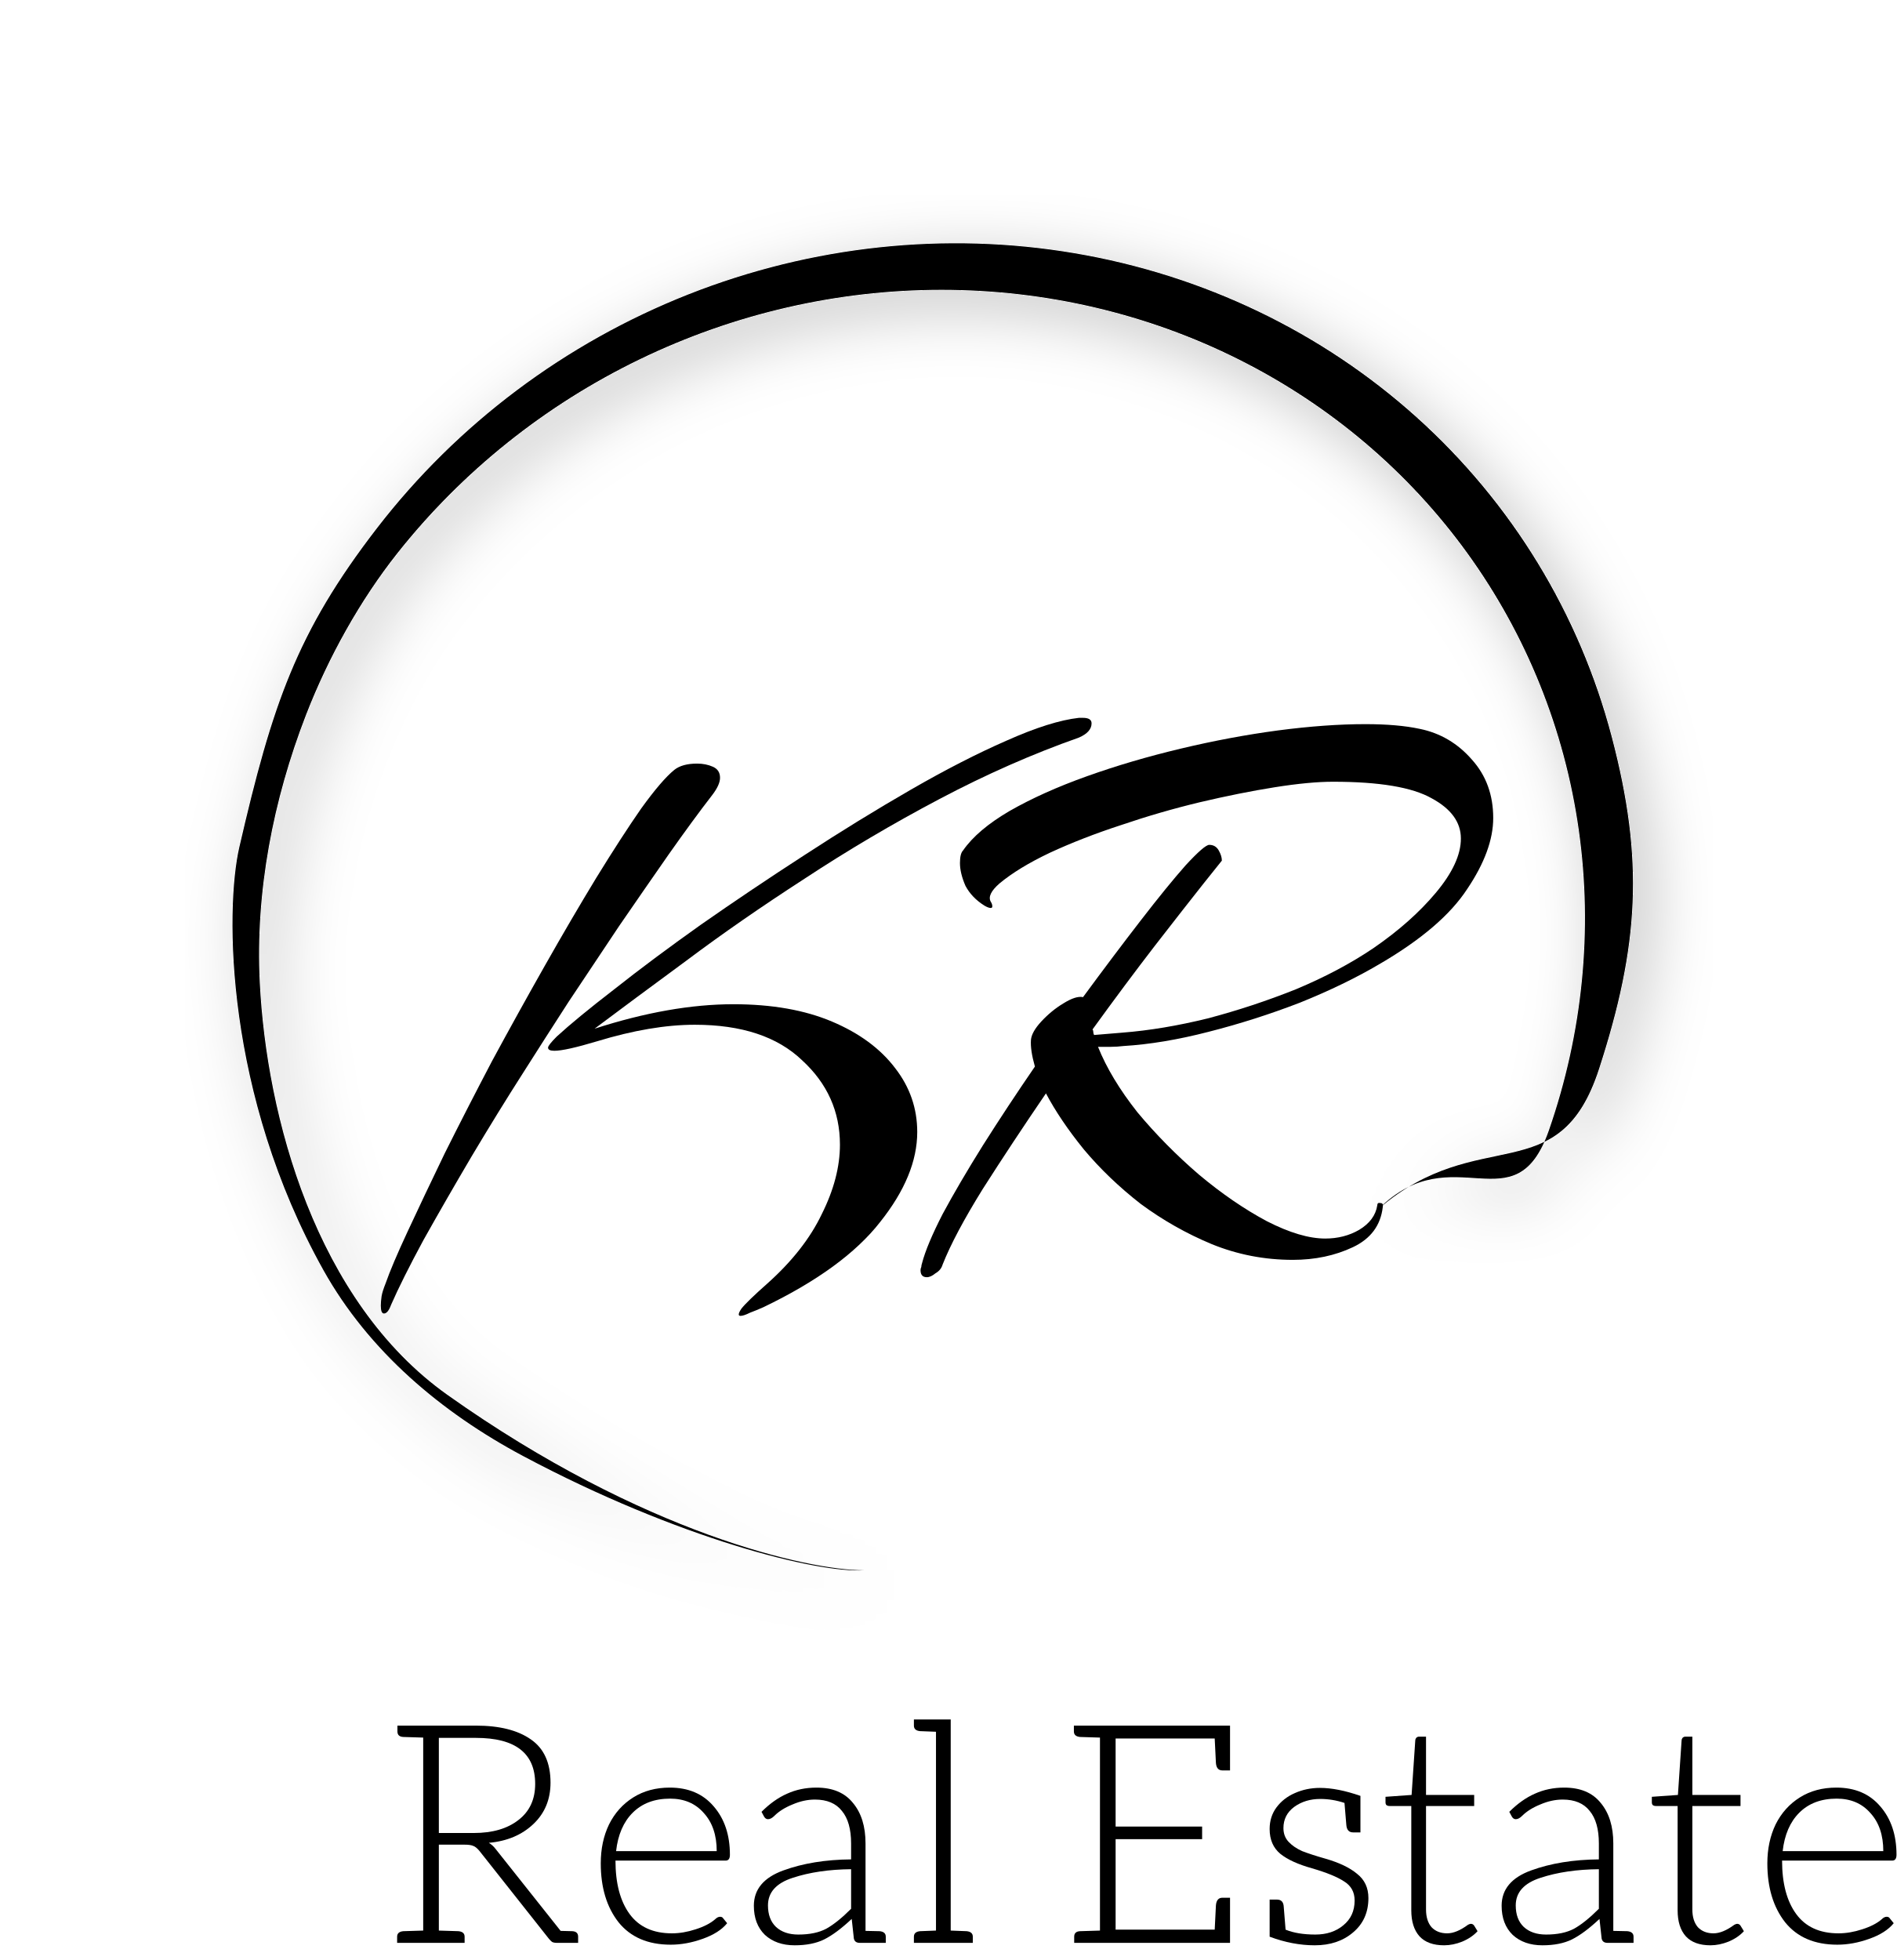
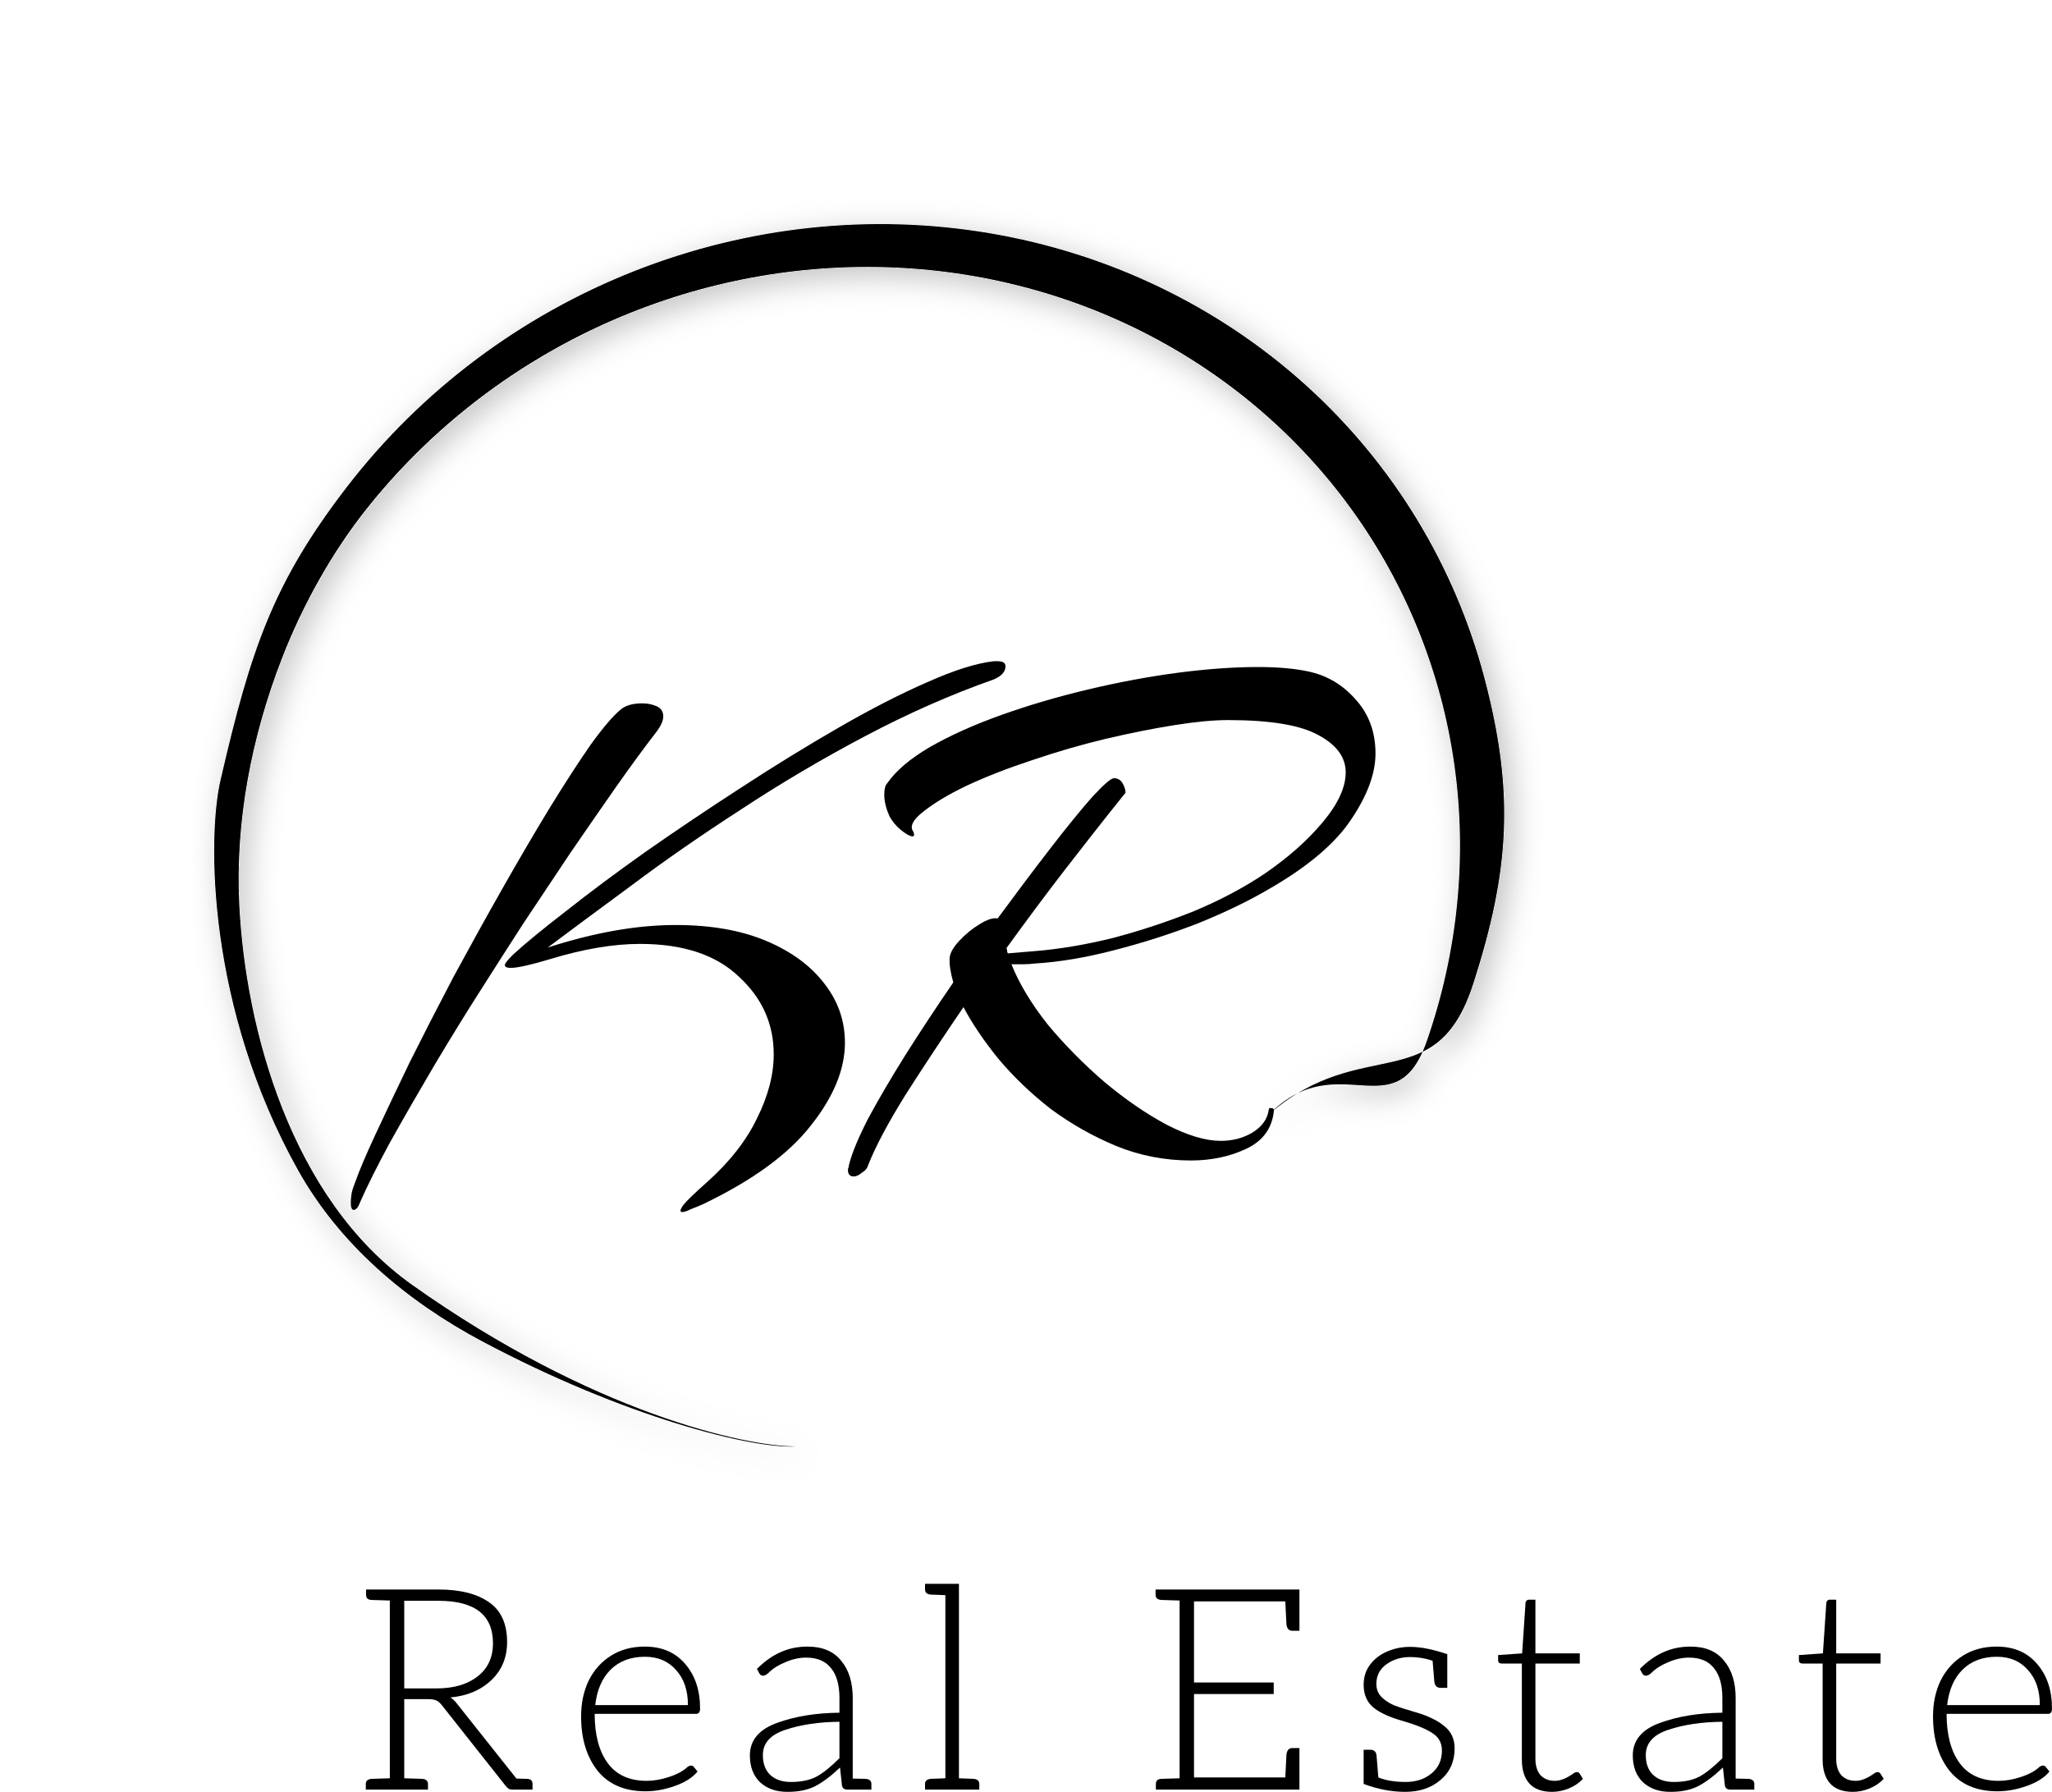
- <svg xmlns="http://www.w3.org/2000/svg" width="120" height="124" viewBox="0 0 120 124" fill="none">
-   <g id="Group 31">
-     <g id="KR">
-       <path id="Vector" d="M58.645 80.803C58.379 80.803 58.246 80.653 58.246 80.354C58.246 80.287 58.262 80.221 58.295 80.154C58.295 80.088 58.312 80.004 58.345 79.905C58.545 79.139 58.978 78.108 59.643 76.81C60.342 75.512 61.191 74.065 62.189 72.467C63.22 70.837 64.319 69.173 65.483 67.476C65.284 66.777 65.2 66.212 65.234 65.779C65.267 65.446 65.483 65.064 65.882 64.631C66.315 64.165 66.781 63.782 67.28 63.483C67.812 63.15 68.228 63.017 68.528 63.084C69.826 61.32 71.04 59.706 72.172 58.242C73.303 56.778 74.251 55.613 75.017 54.748C75.815 53.883 76.315 53.45 76.514 53.45C76.78 53.45 76.98 53.566 77.113 53.8C77.246 54.032 77.313 54.249 77.313 54.448C77.313 54.448 76.914 54.947 76.115 55.946C75.35 56.911 74.335 58.209 73.07 59.839C71.839 61.436 70.525 63.2 69.127 65.13C69.16 65.163 69.177 65.213 69.177 65.28C69.177 65.346 69.194 65.413 69.227 65.479L71.024 65.33C72.721 65.197 74.518 64.897 76.414 64.431C78.311 63.932 80.175 63.316 82.005 62.584C83.835 61.819 85.466 60.954 86.896 59.989C88.494 58.891 89.808 57.726 90.84 56.495C91.904 55.23 92.437 54.082 92.437 53.051C92.437 52.019 91.821 51.171 90.59 50.505C89.359 49.806 87.279 49.457 84.351 49.457C83.353 49.457 82.121 49.573 80.657 49.806C79.193 50.039 77.612 50.355 75.915 50.755C74.251 51.154 72.588 51.636 70.924 52.202C69.293 52.735 67.796 53.317 66.432 53.949C65.1 54.581 64.036 55.23 63.237 55.896C62.705 56.362 62.522 56.744 62.688 57.044C62.755 57.144 62.788 57.244 62.788 57.343C62.788 57.41 62.755 57.443 62.688 57.443C62.588 57.443 62.455 57.393 62.289 57.294C61.756 56.961 61.357 56.545 61.091 56.046C60.858 55.513 60.741 55.031 60.741 54.598C60.741 54.199 60.808 53.933 60.941 53.8C61.54 52.934 62.522 52.102 63.886 51.304C65.284 50.505 66.914 49.773 68.778 49.108C70.641 48.442 72.621 47.86 74.717 47.361C76.814 46.861 78.86 46.479 80.857 46.212C82.887 45.946 84.734 45.813 86.397 45.813C87.762 45.813 88.91 45.913 89.841 46.113C91.139 46.379 92.237 47.028 93.136 48.059C94.034 49.058 94.483 50.289 94.483 51.753C94.483 53.117 93.934 54.615 92.836 56.245C91.771 57.876 89.925 59.456 87.296 60.987C85.832 61.852 84.151 62.668 82.254 63.433C80.358 64.165 78.428 64.781 76.464 65.28C74.534 65.779 72.737 66.078 71.074 66.178C70.807 66.212 70.541 66.228 70.275 66.228C70.009 66.228 69.743 66.228 69.476 66.228C70.009 67.559 70.841 68.94 71.972 70.371C73.137 71.769 74.434 73.083 75.865 74.314C77.296 75.512 78.727 76.494 80.158 77.259C81.589 77.991 82.82 78.357 83.852 78.357C84.65 78.357 85.366 78.174 85.998 77.808C86.663 77.409 87.046 76.893 87.146 76.261C87.146 76.128 87.213 76.078 87.346 76.111C87.479 76.111 87.529 76.194 87.495 76.361C87.362 77.525 86.73 78.374 85.599 78.906C84.467 79.439 83.203 79.705 81.805 79.705C80.008 79.705 78.294 79.372 76.664 78.707C75.067 78.041 73.569 77.193 72.172 76.161C70.807 75.096 69.609 73.948 68.578 72.717C67.58 71.486 66.781 70.305 66.182 69.173C64.751 71.269 63.42 73.283 62.189 75.213C60.991 77.143 60.142 78.74 59.643 80.004C59.577 80.237 59.427 80.42 59.194 80.553C58.994 80.72 58.811 80.803 58.645 80.803Z" fill="black" />
-       <path id="Vector_2" d="M46.857 83.249C46.691 83.249 46.708 83.099 46.907 82.8C47.14 82.5 47.689 81.968 48.554 81.202C50.118 79.805 51.267 78.341 51.998 76.81C52.764 75.279 53.147 73.815 53.147 72.418C53.147 70.321 52.348 68.541 50.751 67.077C49.187 65.579 46.924 64.831 43.962 64.831C42.132 64.831 40.069 65.18 37.773 65.879C36.442 66.278 35.543 66.478 35.078 66.478C34.811 66.478 34.678 66.411 34.678 66.278C34.678 66.178 34.861 65.945 35.227 65.579C36.059 64.814 37.274 63.816 38.871 62.584C40.468 61.32 42.298 59.956 44.362 58.491C46.458 57.027 48.638 55.563 50.9 54.099C53.197 52.602 55.443 51.221 57.639 49.956C59.835 48.692 61.848 47.66 63.678 46.861C65.542 46.029 67.073 45.547 68.271 45.414H68.52C68.886 45.414 69.069 45.53 69.069 45.763C69.069 46.129 68.803 46.429 68.271 46.662C65.342 47.693 62.397 48.991 59.436 50.555C56.474 52.119 53.629 53.8 50.9 55.596C48.172 57.36 45.676 59.09 43.413 60.788C41.151 62.451 39.221 63.882 37.623 65.08C40.818 64.049 43.746 63.533 46.408 63.533C48.837 63.533 50.917 63.899 52.647 64.631C54.378 65.363 55.709 66.345 56.641 67.576C57.572 68.774 58.038 70.121 58.038 71.619C58.038 73.449 57.256 75.346 55.692 77.309C54.161 79.272 51.699 81.069 48.305 82.7C48.005 82.833 47.722 82.949 47.456 83.049C47.19 83.182 46.99 83.249 46.857 83.249ZM24.296 83.099C24.163 83.099 24.096 82.933 24.096 82.6C24.096 82.434 24.113 82.234 24.146 82.001C24.18 81.801 24.263 81.535 24.396 81.202C24.662 80.437 25.128 79.339 25.794 77.908C26.459 76.477 27.241 74.83 28.14 72.967C29.071 71.103 30.07 69.156 31.134 67.127C32.233 65.097 33.347 63.084 34.479 61.087C35.61 59.09 36.691 57.244 37.723 55.547C38.788 53.816 39.736 52.352 40.568 51.154C41.433 49.956 42.132 49.141 42.665 48.708C42.997 48.442 43.48 48.309 44.112 48.309C44.478 48.309 44.811 48.376 45.11 48.509C45.41 48.642 45.56 48.875 45.56 49.207C45.56 49.507 45.393 49.873 45.06 50.306C44.262 51.337 43.347 52.585 42.315 54.049C41.317 55.48 40.269 56.994 39.171 58.591C38.106 60.188 37.041 61.786 35.976 63.383C34.944 64.98 33.996 66.461 33.131 67.825C32.066 69.489 30.968 71.269 29.837 73.166C28.738 75.03 27.724 76.793 26.792 78.457C25.893 80.121 25.211 81.485 24.745 82.55C24.612 82.916 24.462 83.099 24.296 83.099Z" fill="black" />
-     </g>
-     <g id="Vector_3" filter="url(#filter0_d_1143_30)">
-       <path d="M16.437 62.148C16.151 56.414 17.286 50.59 19.36 45.236C20.796 41.532 22.817 37.934 25.15 34.992C29.248 29.824 34.498 25.626 40.478 22.733C46.459 19.841 53.003 18.334 59.586 18.336C66.169 18.338 72.608 19.847 78.386 22.742C84.163 25.637 89.119 29.838 92.855 35.008C96.59 40.178 99.002 46.172 99.897 52.51C100.792 58.848 100.145 65.353 98.008 71.504C95.87 77.654 91.956 71.82 87.243 76.466C93.592 71.011 98.648 75.433 101.182 67.618C103.717 59.803 104.033 54.413 101.982 46.614C99.931 38.816 95.655 31.812 89.642 26.403C83.63 20.992 76.123 17.394 67.977 16.018C59.831 14.641 51.375 15.542 43.574 18.618C35.772 21.694 28.939 26.82 23.854 33.413C18.768 40.005 17.225 44.577 15.145 53.589C14.227 57.565 14.248 69.234 20.469 80.364C23.326 85.475 27.925 89.36 33.093 92.114C42.906 97.342 51.726 99.534 54.66 99.344C51.194 99.344 40.724 97.055 28.317 88.252C19.962 82.324 16.86 70.618 16.437 62.148Z" fill="black" />
-     </g>
-     <g id="Real Estate">
-       <path id="Vector_4" d="M116.195 113.093C117.373 113.093 118.298 113.487 118.971 114.277C119.657 115.066 120 116.088 120 117.344C120 117.589 119.909 117.712 119.728 117.712H112.76C112.76 119.149 113.057 120.275 113.653 121.09C114.248 121.905 115.141 122.313 116.331 122.313C116.81 122.313 117.308 122.229 117.826 122.06C118.356 121.892 118.771 121.679 119.068 121.42C119.172 121.316 119.275 121.265 119.379 121.265C119.469 121.265 119.534 121.297 119.573 121.362L119.825 121.672C119.489 122.086 118.971 122.416 118.272 122.662C117.587 122.908 116.914 123.031 116.254 123.031C114.817 123.031 113.717 122.559 112.954 121.614C112.203 120.656 111.828 119.414 111.828 117.887C111.828 116.968 112.003 116.147 112.352 115.422C112.714 114.697 113.225 114.128 113.885 113.714C114.545 113.3 115.315 113.093 116.195 113.093ZM116.215 113.791C115.231 113.791 114.442 114.089 113.847 114.684C113.264 115.267 112.915 116.075 112.798 117.111H119.165C119.165 116.101 118.894 115.299 118.35 114.704C117.819 114.095 117.108 113.791 116.215 113.791Z" fill="black" />
-       <path id="Vector_5" d="M108.228 123.07C107.542 123.07 107.024 122.882 106.675 122.507C106.325 122.119 106.151 121.569 106.151 120.857V114.257H104.773C104.695 114.257 104.63 114.238 104.578 114.199C104.54 114.16 104.52 114.102 104.52 114.024V113.675L106.17 113.558L106.403 110.103C106.403 110.051 106.423 110 106.461 109.948C106.513 109.896 106.571 109.87 106.636 109.87H107.083V113.558H110.13V114.257H107.083V120.799C107.083 121.278 107.199 121.653 107.432 121.925C107.678 122.183 108.008 122.313 108.422 122.313C108.81 122.313 109.25 122.132 109.742 121.769C109.82 121.73 109.878 121.711 109.917 121.711C110.007 121.711 110.078 121.75 110.13 121.828L110.344 122.177C110.098 122.449 109.774 122.669 109.373 122.837C108.985 122.992 108.603 123.07 108.228 123.07Z" fill="black" />
-       <path id="Vector_6" d="M102.973 122.177C103.232 122.203 103.362 122.319 103.362 122.526V122.915H101.712C101.505 122.915 101.382 122.824 101.343 122.643L101.207 121.401C100.56 122.009 99.978 122.442 99.46 122.701C98.955 122.947 98.334 123.07 97.597 123.07C96.82 123.07 96.192 122.85 95.714 122.41C95.248 121.957 95.015 121.342 95.015 120.566C95.015 119.531 95.636 118.786 96.878 118.334C98.121 117.881 99.551 117.648 101.168 117.635V116.625C101.168 115.72 100.974 115.034 100.586 114.568C100.211 114.089 99.641 113.85 98.878 113.85C98.412 113.85 97.939 113.953 97.461 114.16C96.982 114.354 96.6 114.594 96.315 114.878C96.173 115.021 96.037 115.092 95.908 115.092C95.804 115.092 95.72 115.034 95.656 114.917L95.5 114.626C96.018 114.108 96.555 113.727 97.111 113.481C97.681 113.222 98.302 113.093 98.975 113.093C99.997 113.093 100.767 113.416 101.285 114.063C101.815 114.697 102.081 115.551 102.081 116.625V122.158L102.973 122.177ZM101.168 118.256C99.771 118.269 98.541 118.45 97.48 118.799C96.432 119.136 95.908 119.718 95.908 120.546C95.908 121.129 96.076 121.582 96.412 121.905C96.762 122.229 97.234 122.39 97.829 122.39C98.541 122.39 99.13 122.268 99.596 122.022C100.062 121.763 100.586 121.342 101.168 120.76V118.256Z" fill="black" />
-       <path id="Vector_7" d="M91.376 123.07C90.69 123.07 90.172 122.882 89.823 122.507C89.473 122.119 89.299 121.569 89.299 120.857V114.257H87.921C87.843 114.257 87.778 114.238 87.726 114.199C87.688 114.16 87.668 114.102 87.668 114.024V113.675L89.318 113.558L89.551 110.103C89.551 110.051 89.57 110 89.609 109.948C89.661 109.896 89.719 109.87 89.784 109.87H90.231V113.558H93.278V114.257H90.231V120.799C90.231 121.278 90.347 121.653 90.58 121.925C90.826 122.183 91.156 122.313 91.57 122.313C91.958 122.313 92.398 122.132 92.89 121.769C92.968 121.73 93.026 121.711 93.064 121.711C93.155 121.711 93.226 121.75 93.278 121.828L93.492 122.177C93.246 122.449 92.922 122.669 92.521 122.837C92.133 122.992 91.751 123.07 91.376 123.07Z" fill="black" />
-       <path id="Vector_8" d="M86.586 120.081C86.586 120.986 86.263 121.711 85.615 122.255C84.981 122.798 84.173 123.07 83.189 123.07C82.257 123.07 81.306 122.889 80.336 122.526V120.178H80.802C81.073 120.178 81.216 120.333 81.229 120.643L81.345 122.08C81.85 122.287 82.477 122.39 83.228 122.39C83.94 122.39 84.528 122.196 84.994 121.808C85.473 121.42 85.713 120.896 85.713 120.236C85.713 119.705 85.493 119.304 85.053 119.032C84.626 118.748 83.946 118.469 83.014 118.198C82.135 117.952 81.468 117.648 81.015 117.285C80.562 116.91 80.336 116.386 80.336 115.713C80.336 115.195 80.478 114.743 80.763 114.354C81.06 113.953 81.449 113.649 81.927 113.442C82.419 113.222 82.95 113.112 83.519 113.112C84.257 113.112 85.111 113.28 86.081 113.617V115.927H85.615C85.357 115.927 85.214 115.771 85.189 115.461L85.072 114.063C84.567 113.895 84.056 113.811 83.538 113.811C82.904 113.811 82.354 113.979 81.889 114.315C81.436 114.652 81.209 115.098 81.209 115.655C81.209 116.004 81.319 116.295 81.539 116.528C81.759 116.761 82.044 116.955 82.393 117.111C82.756 117.253 83.254 117.415 83.888 117.596C84.742 117.842 85.402 118.159 85.868 118.547C86.347 118.922 86.586 119.434 86.586 120.081Z" fill="black" />
-       <path id="Vector_9" d="M77.83 112.006H77.345C77.099 112.006 76.963 111.85 76.937 111.54L76.86 109.987H70.59V115.558H76.064V116.354H70.59V122.08H76.86L76.937 120.546C76.963 120.223 77.099 120.061 77.345 120.061H77.83V122.915H67.969V122.526C67.969 122.306 68.092 122.19 68.338 122.177L69.6 122.138V109.929L68.338 109.89C68.079 109.864 67.95 109.747 67.95 109.54V109.172H77.83V112.006Z" fill="black" />
-       <path id="Vector_10" d="M61.166 122.177C61.424 122.203 61.554 122.319 61.554 122.526V122.915H57.827V122.526C57.827 122.319 57.956 122.203 58.215 122.177L59.224 122.138V109.56L58.215 109.521C57.956 109.495 57.827 109.379 57.827 109.172V108.783H60.156V122.138L61.166 122.177Z" fill="black" />
-       <path id="Vector_11" d="M55.659 122.177C55.918 122.203 56.047 122.319 56.047 122.526V122.915H54.397C54.19 122.915 54.067 122.824 54.028 122.643L53.892 121.401C53.245 122.009 52.663 122.442 52.145 122.701C51.641 122.947 51.02 123.07 50.282 123.07C49.505 123.07 48.878 122.85 48.399 122.41C47.933 121.957 47.7 121.342 47.7 120.566C47.7 119.531 48.321 118.786 49.564 118.334C50.806 117.881 52.236 117.648 53.853 117.635V116.625C53.853 115.72 53.659 115.034 53.271 114.568C52.896 114.089 52.327 113.85 51.563 113.85C51.097 113.85 50.625 113.953 50.146 114.16C49.667 114.354 49.285 114.594 49.001 114.878C48.858 115.021 48.722 115.092 48.593 115.092C48.49 115.092 48.406 115.034 48.341 114.917L48.185 114.626C48.703 114.108 49.24 113.727 49.797 113.481C50.366 113.222 50.987 113.093 51.66 113.093C52.682 113.093 53.452 113.416 53.97 114.063C54.501 114.697 54.766 115.551 54.766 116.625V122.158L55.659 122.177ZM53.853 118.256C52.456 118.269 51.227 118.45 50.165 118.799C49.117 119.136 48.593 119.718 48.593 120.546C48.593 121.129 48.761 121.582 49.098 121.905C49.447 122.229 49.919 122.39 50.515 122.39C51.227 122.39 51.815 122.268 52.281 122.022C52.747 121.763 53.271 121.342 53.853 120.76V118.256Z" fill="black" />
-       <path id="Vector_12" d="M42.38 113.093C43.558 113.093 44.483 113.487 45.156 114.277C45.842 115.066 46.185 116.088 46.185 117.344C46.185 117.589 46.094 117.712 45.913 117.712H38.944C38.944 119.149 39.242 120.275 39.837 121.09C40.433 121.905 41.325 122.313 42.516 122.313C42.995 122.313 43.493 122.229 44.011 122.06C44.541 121.892 44.955 121.679 45.253 121.42C45.357 121.316 45.46 121.265 45.564 121.265C45.654 121.265 45.719 121.297 45.758 121.362L46.01 121.672C45.674 122.086 45.156 122.416 44.457 122.662C43.771 122.908 43.098 123.031 42.438 123.031C41.002 123.031 39.902 122.559 39.139 121.614C38.388 120.656 38.013 119.414 38.013 117.887C38.013 116.968 38.187 116.147 38.537 115.422C38.899 114.697 39.41 114.128 40.07 113.714C40.73 113.3 41.5 113.093 42.38 113.093ZM42.4 113.791C41.416 113.791 40.627 114.089 40.032 114.684C39.449 115.267 39.1 116.075 38.983 117.111H45.35C45.35 116.101 45.078 115.299 44.535 114.704C44.004 114.095 43.292 113.791 42.4 113.791Z" fill="black" />
-       <path id="Vector_13" d="M36.212 122.177C36.458 122.19 36.581 122.306 36.581 122.526V122.915H35.222C35.105 122.915 35.008 122.895 34.931 122.856C34.866 122.805 34.801 122.74 34.736 122.662L30.33 117.091C30.188 116.923 30.058 116.819 29.942 116.781C29.825 116.729 29.644 116.703 29.398 116.703H27.768V122.138L29.01 122.177C29.269 122.203 29.398 122.319 29.398 122.526V122.915H25.128V122.526C25.128 122.319 25.257 122.203 25.516 122.177L26.778 122.138V109.929L25.516 109.89C25.27 109.877 25.147 109.76 25.147 109.54V109.172H30.117C31.605 109.172 32.763 109.463 33.591 110.045C34.419 110.614 34.834 111.527 34.834 112.782C34.834 113.843 34.471 114.717 33.746 115.402C33.022 116.088 32.084 116.483 30.932 116.587C31.1 116.69 31.242 116.819 31.359 116.975L35.474 122.158L36.212 122.177ZM29.981 115.965C31.158 115.965 32.096 115.694 32.795 115.15C33.507 114.607 33.863 113.843 33.863 112.86C33.863 110.919 32.614 109.948 30.117 109.948H27.768V115.965H29.981Z" fill="black" />
-     </g>
+ <svg xmlns="http://www.w3.org/2000/svg" width="268" height="234" viewBox="0 0 268 234" fill="none">
+   <path d="M111.503 153.635C110.997 153.635 110.744 153.35 110.744 152.781C110.744 152.654 110.776 152.528 110.839 152.401C110.839 152.275 110.871 152.116 110.934 151.927C111.314 150.471 112.136 148.51 113.401 146.043C114.73 143.575 116.344 140.823 118.242 137.786C120.203 134.686 122.291 131.522 124.505 128.295C124.126 126.967 123.967 125.891 124.031 125.069C124.094 124.436 124.505 123.708 125.265 122.886C126.087 122 126.973 121.273 127.922 120.703C128.934 120.07 129.725 119.817 130.294 119.944C132.762 116.591 135.071 113.522 137.222 110.738C139.374 107.954 141.177 105.74 142.632 104.095C144.151 102.45 145.1 101.627 145.479 101.627C145.985 101.627 146.365 101.849 146.618 102.292C146.871 102.735 146.998 103.146 146.998 103.525C146.998 103.525 146.238 104.474 144.72 106.373C143.265 108.207 141.335 110.675 138.931 113.775C136.59 116.812 134.091 120.165 131.433 123.835C131.497 123.898 131.528 123.993 131.528 124.12C131.528 124.246 131.56 124.373 131.623 124.499L135.04 124.215C138.266 123.961 141.683 123.392 145.289 122.506C148.896 121.557 152.439 120.387 155.919 118.995C159.398 117.54 162.499 115.895 165.219 114.06C168.256 111.972 170.755 109.757 172.717 107.416C174.741 105.012 175.754 102.829 175.754 100.868C175.754 98.907 174.583 97.293 172.242 96.028C169.901 94.699 165.947 94.035 160.379 94.035C158.481 94.035 156.14 94.256 153.356 94.699C150.572 95.142 147.567 95.743 144.34 96.502C141.177 97.262 138.013 98.179 134.85 99.255C131.75 100.267 128.903 101.374 126.308 102.576C123.778 103.778 121.753 105.012 120.235 106.278C119.222 107.163 118.874 107.891 119.191 108.46C119.317 108.65 119.38 108.84 119.38 109.03C119.38 109.156 119.317 109.22 119.191 109.22C119.001 109.22 118.748 109.125 118.431 108.935C117.419 108.302 116.66 107.511 116.154 106.562C115.711 105.55 115.489 104.633 115.489 103.81C115.489 103.051 115.616 102.545 115.869 102.292C117.008 100.647 118.874 99.065 121.468 97.546C124.126 96.028 127.226 94.636 130.769 93.371C134.312 92.105 138.077 90.998 142.063 90.049C146.049 89.1 149.94 88.372 153.736 87.866C157.595 87.36 161.107 87.107 164.27 87.107C166.864 87.107 169.047 87.297 170.819 87.676C173.286 88.183 175.374 89.416 177.082 91.378C178.791 93.276 179.645 95.617 179.645 98.401C179.645 100.995 178.601 103.842 176.513 106.942C174.488 110.042 170.977 113.047 165.979 115.958C163.195 117.603 160 119.153 156.393 120.608C152.787 122 149.117 123.171 145.384 124.12C141.715 125.069 138.298 125.638 135.135 125.828C134.628 125.891 134.122 125.923 133.616 125.923C133.11 125.923 132.604 125.923 132.098 125.923C133.11 128.454 134.692 131.079 136.843 133.8C139.057 136.457 141.525 138.956 144.245 141.297C146.966 143.575 149.687 145.442 152.407 146.897C155.128 148.289 157.469 148.985 159.43 148.985C160.949 148.985 162.309 148.637 163.511 147.941C164.776 147.181 165.504 146.201 165.694 144.999C165.694 144.746 165.82 144.651 166.073 144.714C166.327 144.714 166.421 144.872 166.358 145.188C166.105 147.403 164.903 149.016 162.752 150.029C160.601 151.041 158.196 151.547 155.539 151.547C152.122 151.547 148.864 150.914 145.764 149.649C142.727 148.384 139.88 146.77 137.222 144.809C134.628 142.784 132.351 140.601 130.389 138.26C128.491 135.919 126.973 133.673 125.834 131.522C123.113 135.508 120.583 139.336 118.242 143.006C115.964 146.675 114.351 149.712 113.401 152.116C113.275 152.559 112.99 152.907 112.547 153.16C112.168 153.477 111.82 153.635 111.503 153.635Z" fill="black" />
+   <path d="M89.093 158.285C88.776 158.285 88.808 158 89.188 157.431C89.631 156.861 90.675 155.849 92.32 154.394C95.293 151.736 97.476 148.952 98.868 146.042C100.323 143.132 101.051 140.348 101.051 137.69C101.051 133.704 99.532 130.32 96.495 127.536C93.522 124.689 89.219 123.265 83.588 123.265C80.109 123.265 76.186 123.929 71.82 125.258C69.289 126.017 67.581 126.397 66.695 126.397C66.189 126.397 65.936 126.27 65.936 126.017C65.936 125.827 66.284 125.385 66.98 124.689C68.562 123.233 70.871 121.335 73.908 118.994C76.945 116.59 80.425 113.996 84.348 111.212C88.334 108.428 92.478 105.644 96.78 102.861C101.146 100.013 105.416 97.388 109.592 94.984C113.768 92.579 117.596 90.618 121.076 89.099C124.619 87.518 127.529 86.6 129.807 86.347H130.281C130.977 86.347 131.325 86.569 131.325 87.011C131.325 87.707 130.819 88.277 129.807 88.72C124.239 90.681 118.64 93.149 113.009 96.122C107.378 99.096 101.968 102.291 96.78 105.708C91.592 109.061 86.847 112.351 82.544 115.578C78.242 118.741 74.573 121.462 71.535 123.74C77.609 121.778 83.177 120.797 88.239 120.797C92.857 120.797 96.812 121.493 100.102 122.885C103.392 124.277 105.923 126.144 107.694 128.485C109.466 130.762 110.351 133.325 110.351 136.172C110.351 139.652 108.865 143.258 105.891 146.991C102.981 150.724 98.299 154.141 91.845 157.241C91.276 157.494 90.738 157.715 90.232 157.905C89.725 158.158 89.346 158.285 89.093 158.285ZM46.196 158C45.943 158 45.816 157.684 45.816 157.051C45.816 156.735 45.848 156.355 45.911 155.912C45.975 155.533 46.133 155.026 46.386 154.394C46.892 152.938 47.778 150.851 49.043 148.13C50.309 145.409 51.795 142.278 53.504 138.734C55.275 135.191 57.173 131.49 59.198 127.631C61.286 123.771 63.405 119.943 65.556 116.147C67.708 112.351 69.764 108.84 71.725 105.613C73.75 102.323 75.553 99.539 77.135 97.261C78.78 94.984 80.109 93.433 81.121 92.611C81.754 92.105 82.671 91.852 83.873 91.852C84.569 91.852 85.202 91.978 85.771 92.231C86.341 92.484 86.625 92.927 86.625 93.56C86.625 94.129 86.309 94.825 85.676 95.648C84.158 97.609 82.418 99.982 80.457 102.766C78.558 105.486 76.565 108.365 74.478 111.402C72.453 114.439 70.428 117.476 68.404 120.513C66.442 123.55 64.639 126.365 62.994 128.959C60.969 132.123 58.882 135.508 56.73 139.114C54.642 142.657 52.713 146.01 50.941 149.174C49.233 152.337 47.936 154.931 47.05 156.956C46.797 157.652 46.512 158 46.196 158Z" fill="black" />
+   <g filter="url(#filter0_d_1236_113)">
+     <path d="M31.253 118.164C30.708 107.262 32.866 96.188 36.811 86.01C39.541 78.966 43.383 72.126 47.819 66.532C55.611 56.706 65.593 48.723 76.963 43.224C88.335 37.724 100.777 34.86 113.294 34.863C125.811 34.866 138.053 37.735 149.038 43.24C160.023 48.745 169.445 56.733 176.548 66.562C183.651 76.391 188.238 87.789 189.939 99.839C191.641 111.89 190.41 124.259 186.347 135.953C182.283 147.647 174.84 136.554 165.879 145.389C177.95 135.016 187.565 143.424 192.383 128.565C197.201 113.705 197.802 103.457 193.903 88.63C190.003 73.803 181.873 60.486 170.441 50.201C159.009 39.914 144.735 33.073 129.248 30.455C113.76 27.838 97.682 29.551 82.849 35.399C68.015 41.247 55.023 50.994 45.354 63.529C35.685 76.064 32.75 84.756 28.796 101.892C27.051 109.452 27.09 131.638 38.918 152.8C44.35 162.518 53.095 169.905 62.921 175.14C81.579 185.081 98.348 189.249 103.928 188.887C97.337 188.887 77.429 184.536 53.84 167.797C37.955 156.526 32.057 134.269 31.253 118.164Z" fill="black" />
  </g>
+   <path d="M260.766 215.029C263.005 215.029 264.764 215.779 266.043 217.28C267.347 218.781 267.999 220.725 267.999 223.112C267.999 223.579 267.827 223.813 267.483 223.813H254.233C254.233 226.544 254.799 228.685 255.931 230.235C257.063 231.785 258.76 232.56 261.024 232.56C261.934 232.56 262.882 232.4 263.866 232.08C264.875 231.76 265.662 231.354 266.228 230.862C266.425 230.665 266.622 230.567 266.818 230.567C266.991 230.567 267.114 230.628 267.187 230.751L267.667 231.342C267.028 232.129 266.043 232.757 264.715 233.224C263.411 233.692 262.131 233.925 260.876 233.925C258.145 233.925 256.054 233.027 254.602 231.231C253.175 229.41 252.461 227.048 252.461 224.145C252.461 222.398 252.794 220.836 253.458 219.458C254.147 218.08 255.119 216.997 256.374 216.21C257.628 215.422 259.092 215.029 260.766 215.029ZM260.802 216.357C258.932 216.357 257.432 216.923 256.3 218.055C255.193 219.162 254.528 220.7 254.307 222.669H266.412C266.412 220.749 265.896 219.224 264.862 218.092C263.853 216.936 262.5 216.357 260.802 216.357Z" fill="black" />
+   <path d="M241.994 233.999C240.69 233.999 239.705 233.642 239.041 232.929C238.377 232.19 238.045 231.145 238.045 229.791V217.243H235.424C235.276 217.243 235.153 217.206 235.055 217.132C234.981 217.058 234.944 216.948 234.944 216.8V216.136L238.081 215.914L238.524 209.345C238.524 209.246 238.561 209.148 238.635 209.049C238.733 208.951 238.844 208.902 238.967 208.902H239.816V215.914H245.611V217.243H239.816V229.681C239.816 230.591 240.038 231.305 240.48 231.821C240.948 232.313 241.575 232.559 242.363 232.559C243.101 232.559 243.937 232.215 244.872 231.526C245.02 231.452 245.131 231.415 245.205 231.415C245.377 231.415 245.512 231.489 245.611 231.637L246.017 232.301C245.549 232.818 244.934 233.236 244.171 233.556C243.433 233.851 242.707 233.999 241.994 233.999Z" fill="black" />
+   <path d="M228.381 232.301C228.873 232.351 229.119 232.572 229.119 232.966V233.704H225.982C225.588 233.704 225.354 233.532 225.28 233.187L225.022 230.825C223.792 231.982 222.684 232.806 221.7 233.298C220.741 233.765 219.56 233.999 218.157 233.999C216.681 233.999 215.488 233.581 214.577 232.744C213.691 231.883 213.249 230.714 213.249 229.238C213.249 227.27 214.43 225.855 216.792 224.994C219.154 224.133 221.873 223.69 224.948 223.665V221.746C224.948 220.024 224.579 218.72 223.841 217.834C223.127 216.923 222.045 216.468 220.593 216.468C219.707 216.468 218.809 216.665 217.899 217.059C216.988 217.428 216.263 217.883 215.721 218.424C215.451 218.695 215.192 218.83 214.946 218.83C214.749 218.83 214.589 218.72 214.466 218.498L214.171 217.944C215.155 216.96 216.177 216.234 217.235 215.767C218.317 215.275 219.498 215.029 220.778 215.029C222.721 215.029 224.185 215.644 225.17 216.874C226.178 218.08 226.683 219.704 226.683 221.746V232.265L228.381 232.301ZM224.948 224.846C222.291 224.871 219.953 225.215 217.936 225.88C215.943 226.519 214.946 227.626 214.946 229.201C214.946 230.308 215.266 231.17 215.906 231.785C216.57 232.4 217.468 232.707 218.6 232.707C219.953 232.707 221.073 232.474 221.959 232.006C222.844 231.514 223.841 230.714 224.948 229.607V224.846Z" fill="black" />
+   <path d="M202.71 233.999C201.406 233.999 200.422 233.642 199.757 232.929C199.093 232.19 198.761 231.145 198.761 229.791V217.243H196.14C195.993 217.243 195.87 217.206 195.771 217.132C195.698 217.058 195.661 216.948 195.661 216.8V216.136L198.798 215.914L199.241 209.345C199.241 209.246 199.278 209.148 199.351 209.049C199.45 208.951 199.561 208.902 199.684 208.902H200.532V215.914H206.327V217.243H200.532V229.681C200.532 230.591 200.754 231.305 201.197 231.821C201.664 232.313 202.292 232.559 203.079 232.559C203.817 232.559 204.654 232.215 205.589 231.526C205.736 231.452 205.847 231.415 205.921 231.415C206.093 231.415 206.228 231.489 206.327 231.637L206.733 232.301C206.265 232.818 205.65 233.236 204.887 233.556C204.149 233.851 203.423 233.999 202.71 233.999Z" fill="black" />
+   <path d="M189.981 228.314C189.981 230.037 189.366 231.415 188.135 232.448C186.93 233.481 185.392 233.998 183.522 233.998C181.75 233.998 179.942 233.654 178.097 232.965V228.499H178.982C179.499 228.499 179.77 228.794 179.794 229.385L180.016 232.116C180.975 232.51 182.169 232.706 183.596 232.706C184.949 232.706 186.069 232.337 186.954 231.599C187.865 230.861 188.32 229.865 188.32 228.61C188.32 227.601 187.902 226.838 187.065 226.321C186.253 225.78 184.961 225.251 183.19 224.734C181.517 224.267 180.25 223.689 179.388 223C178.527 222.286 178.097 221.29 178.097 220.01C178.097 219.026 178.367 218.165 178.909 217.427C179.475 216.664 180.213 216.086 181.123 215.692C182.058 215.274 183.067 215.065 184.149 215.065C185.552 215.065 187.176 215.385 189.021 216.024V220.416H188.135C187.643 220.416 187.373 220.121 187.323 219.53L187.102 216.873C186.142 216.553 185.171 216.393 184.186 216.393C182.981 216.393 181.935 216.713 181.049 217.353C180.188 217.993 179.758 218.842 179.758 219.9C179.758 220.564 179.967 221.117 180.385 221.56C180.803 222.003 181.345 222.372 182.009 222.668C182.698 222.938 183.645 223.246 184.851 223.59C186.475 224.058 187.729 224.661 188.615 225.399C189.526 226.112 189.981 227.084 189.981 228.314Z" fill="black" />
+   <path d="M169.71 212.961H168.787C168.32 212.961 168.062 212.666 168.012 212.075L167.865 209.123H155.944V219.715H166.352V221.228H155.944V232.116H167.865L168.012 229.2C168.062 228.585 168.32 228.278 168.787 228.278H169.71V233.703H150.961V232.965C150.961 232.547 151.195 232.325 151.662 232.301L154.061 232.227V209.012L151.662 208.938C151.17 208.889 150.924 208.668 150.924 208.274V207.573H169.71V212.961Z" fill="black" />
+   <path d="M127.161 232.3C127.653 232.35 127.899 232.571 127.899 232.965V233.703H120.813V232.965C120.813 232.571 121.059 232.35 121.551 232.3L123.47 232.227V208.311L121.551 208.237C121.059 208.188 120.813 207.966 120.813 207.573V206.834H125.242V232.227L127.161 232.3Z" fill="black" />
+   <path d="M113.069 232.301C113.561 232.351 113.807 232.572 113.807 232.966V233.704H110.67C110.276 233.704 110.042 233.532 109.968 233.187L109.71 230.825C108.48 231.982 107.372 232.806 106.388 233.298C105.429 233.765 104.248 233.999 102.845 233.999C101.369 233.999 100.176 233.581 99.265 232.744C98.379 231.883 97.936 230.714 97.936 229.238C97.936 227.27 99.118 225.855 101.48 224.994C103.842 224.133 106.561 223.69 109.636 223.665V221.746C109.636 220.024 109.267 218.72 108.529 217.834C107.815 216.923 106.733 216.468 105.281 216.468C104.395 216.468 103.497 216.665 102.587 217.059C101.676 217.428 100.951 217.883 100.409 218.424C100.139 218.695 99.88 218.83 99.634 218.83C99.437 218.83 99.278 218.72 99.154 218.498L98.859 217.944C99.843 216.96 100.865 216.234 101.923 215.767C103.005 215.275 104.186 215.029 105.466 215.029C107.409 215.029 108.873 215.644 109.858 216.874C110.866 218.08 111.371 219.704 111.371 221.746V232.265L113.069 232.301ZM109.636 224.846C106.979 224.871 104.641 225.215 102.624 225.88C100.631 226.519 99.634 227.626 99.634 229.201C99.634 230.308 99.954 231.17 100.594 231.785C101.258 232.4 102.156 232.707 103.288 232.707C104.641 232.707 105.761 232.474 106.647 232.006C107.532 231.514 108.529 230.714 109.636 229.607V224.846Z" fill="black" />
+   <path d="M84.2 215.029C86.439 215.029 88.198 215.779 89.477 217.28C90.781 218.781 91.433 220.725 91.433 223.112C91.433 223.579 91.261 223.813 90.917 223.813H77.667C77.667 226.544 78.233 228.685 79.365 230.235C80.497 231.785 82.194 232.56 84.458 232.56C85.368 232.56 86.316 232.4 87.3 232.08C88.309 231.76 89.096 231.354 89.662 230.862C89.859 230.665 90.056 230.567 90.252 230.567C90.425 230.567 90.548 230.628 90.621 230.751L91.101 231.342C90.462 232.129 89.477 232.757 88.149 233.224C86.845 233.692 85.565 233.925 84.31 233.925C81.579 233.925 79.488 233.027 78.036 231.231C76.609 229.41 75.895 227.048 75.895 224.145C75.895 222.398 76.228 220.836 76.892 219.458C77.581 218.08 78.553 216.997 79.808 216.21C81.062 215.422 82.526 215.029 84.2 215.029ZM84.237 216.357C82.367 216.357 80.866 216.923 79.734 218.055C78.627 219.162 77.962 220.7 77.741 222.669H89.847C89.847 220.749 89.33 219.224 88.296 218.092C87.288 216.936 85.934 216.357 84.237 216.357Z" fill="black" />
+   <path d="M68.85 232.301C69.317 232.325 69.551 232.547 69.551 232.965V233.703H66.968C66.746 233.703 66.562 233.666 66.414 233.592C66.291 233.494 66.168 233.371 66.045 233.223L57.667 222.631C57.396 222.311 57.15 222.114 56.929 222.04C56.707 221.942 56.363 221.893 55.895 221.893H52.795V232.227L55.157 232.301C55.649 232.35 55.895 232.571 55.895 232.965V233.703H47.776V232.965C47.776 232.571 48.022 232.35 48.514 232.301L50.913 232.227V209.012L48.514 208.938C48.047 208.914 47.813 208.692 47.813 208.274V207.573H57.261C60.091 207.573 62.293 208.126 63.867 209.234C65.442 210.316 66.23 212.051 66.23 214.438C66.23 216.455 65.541 218.116 64.163 219.42C62.785 220.724 61.001 221.474 58.811 221.671C59.131 221.868 59.402 222.114 59.623 222.409L67.448 232.264L68.85 232.301ZM57.003 220.49C59.242 220.49 61.026 219.974 62.354 218.94C63.708 217.907 64.384 216.455 64.384 214.585C64.384 210.894 62.01 209.049 57.261 209.049H52.795V220.49H57.003Z" fill="black" />
  <defs>
-     <filter id="filter0_d_1143_30" x="11.71" y="12.391" width="96.617" height="91.964" filterUnits="userSpaceOnUse" color-interpolation-filters="sRGB">
+     <filter id="filter0_d_1236_113" x="24.969" y="26.264" width="176.492" height="167.645" filterUnits="userSpaceOnUse" color-interpolation-filters="sRGB">
      <feFlood flood-opacity="0" result="BackgroundImageFix" />
      <feColorMatrix in="SourceAlpha" type="matrix" values="0 0 0 0 0 0 0 0 0 0 0 0 0 0 0 0 0 0 127 0" result="hardAlpha" />
      <feOffset dx="1" dy="1" />
      <feGaussianBlur stdDeviation="2" />
      <feComposite in2="hardAlpha" operator="out" />
      <feColorMatrix type="matrix" values="0 0 0 0 0 0 0 0 0 0 0 0 0 0 0 0 0 0 0.25 0" />
-       <feBlend mode="normal" in2="BackgroundImageFix" result="effect1_dropShadow_1143_30" />
-       <feBlend mode="normal" in="SourceGraphic" in2="effect1_dropShadow_1143_30" result="shape" />
+       <feBlend mode="normal" in2="BackgroundImageFix" result="effect1_dropShadow_1236_113" />
+       <feBlend mode="normal" in="SourceGraphic" in2="effect1_dropShadow_1236_113" result="shape" />
    </filter>
  </defs>
</svg>
